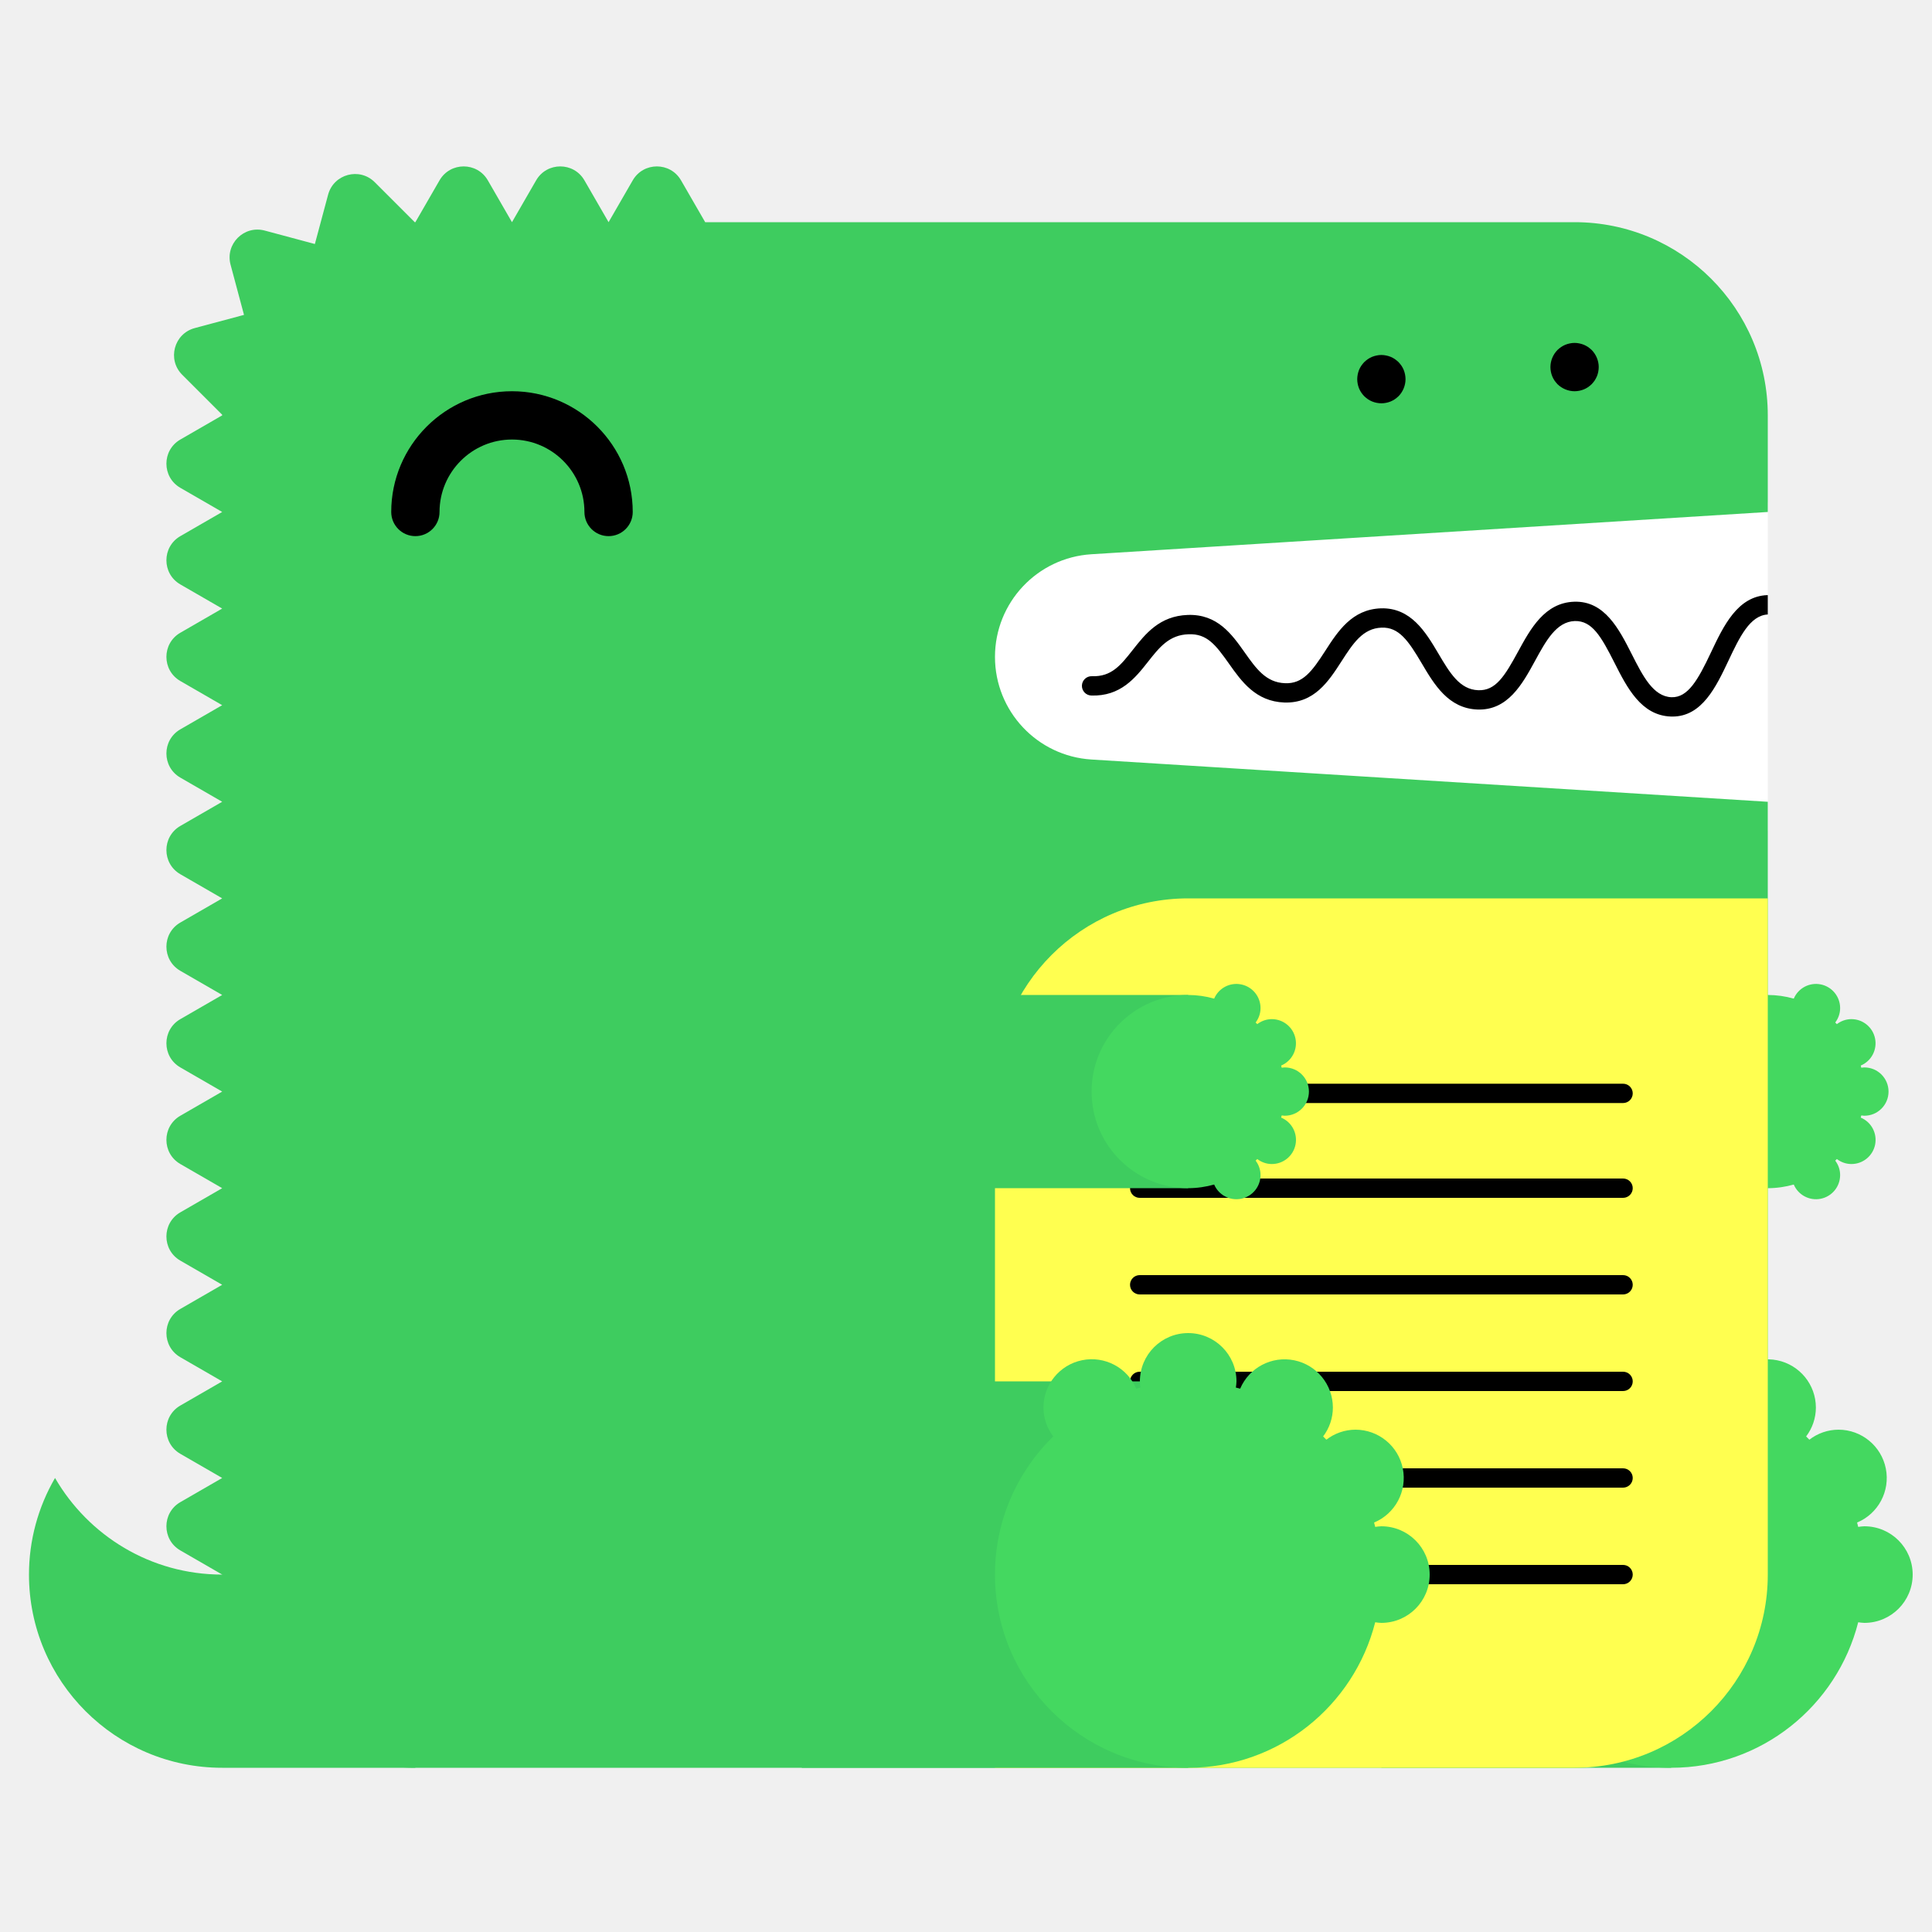
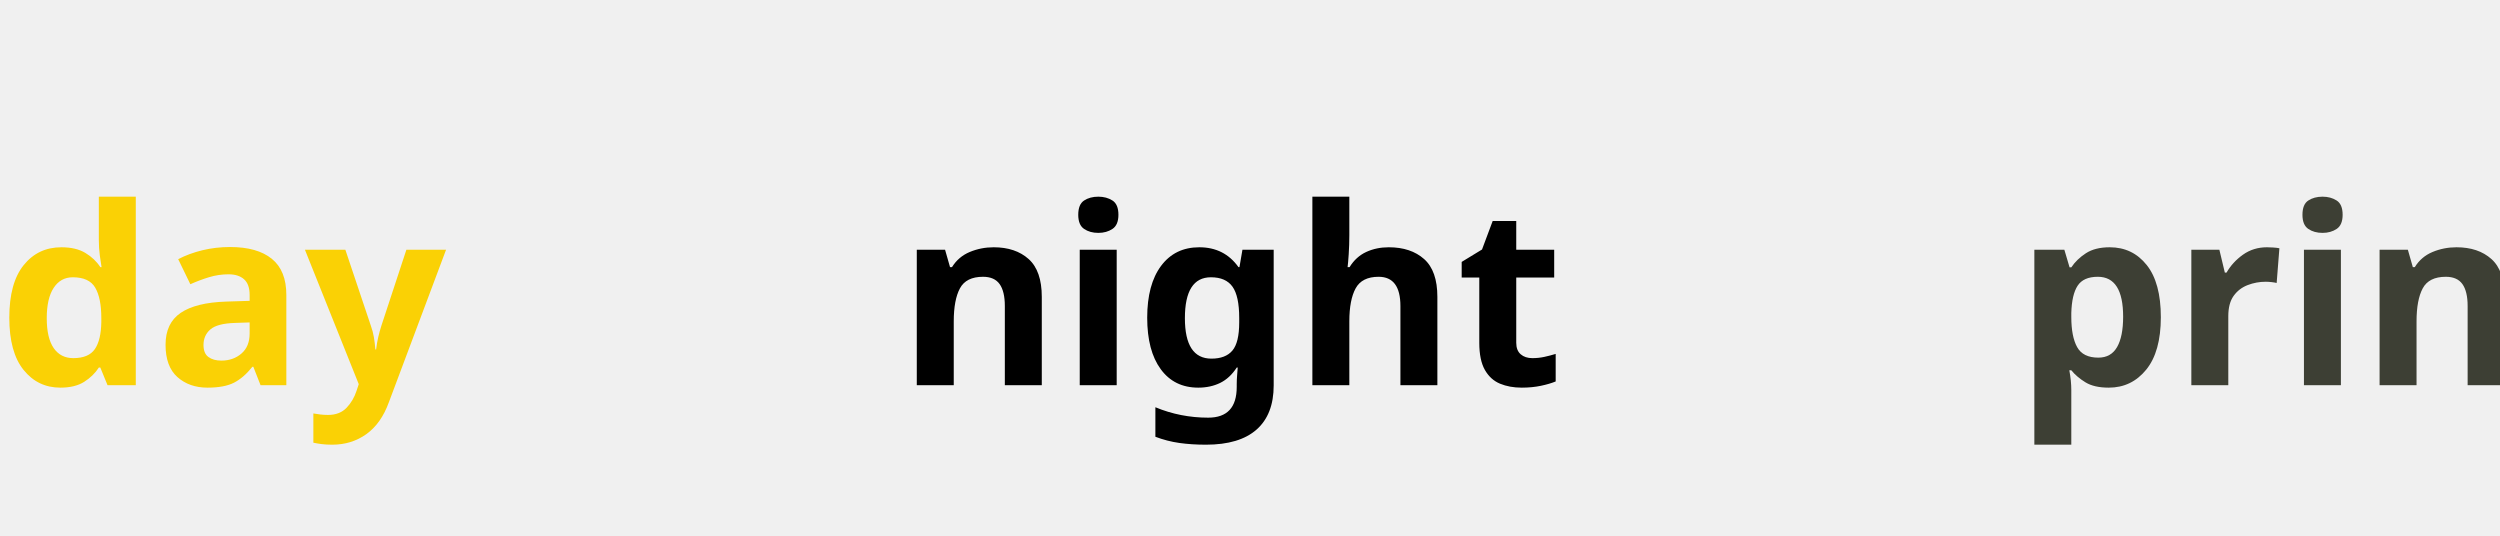
- <svg xmlns="http://www.w3.org/2000/svg" width="200" height="200" viewBox="0 0 200 200">
-   <g fill="none" fill-rule="evenodd">
-     <path fill="#FFF" d="M99 52h84v34H99z" />
-     <path d="M23 163c-7.398 0-13.843-4.027-17.303-10A19.886 19.886 0 0 0 3 163c0 11.046 8.954 20 20 20h20v-20H23z" fill="#3ECC5F" />
-     <path d="M112.98 57.376L183 53V43c0-11.046-8.954-20-20-20H73l-2.5-4.33c-1.112-1.925-3.889-1.925-5 0L63 23l-2.5-4.33c-1.111-1.925-3.889-1.925-5 0L53 23l-2.5-4.33c-1.111-1.925-3.889-1.925-5 0L43 23c-.022 0-.042.003-.065.003l-4.142-4.141c-1.57-1.571-4.252-.853-4.828 1.294l-1.369 5.104-5.192-1.392c-2.148-.575-4.111 1.389-3.535 3.536l1.39 5.193-5.102 1.367c-2.148.576-2.867 3.259-1.296 4.83l4.142 4.142c0 .021-.003.042-.003.064l-4.33 2.5c-1.925 1.111-1.925 3.889 0 5L23 53l-4.33 2.5c-1.925 1.111-1.925 3.889 0 5L23 63l-4.33 2.5c-1.925 1.111-1.925 3.889 0 5L23 73l-4.33 2.5c-1.925 1.111-1.925 3.889 0 5L23 83l-4.33 2.5c-1.925 1.111-1.925 3.889 0 5L23 93l-4.33 2.5c-1.925 1.111-1.925 3.889 0 5L23 103l-4.33 2.5c-1.925 1.111-1.925 3.889 0 5L23 113l-4.33 2.5c-1.925 1.111-1.925 3.889 0 5L23 123l-4.33 2.5c-1.925 1.111-1.925 3.889 0 5L23 133l-4.33 2.5c-1.925 1.111-1.925 3.889 0 5L23 143l-4.33 2.5c-1.925 1.111-1.925 3.889 0 5L23 153l-4.33 2.5c-1.925 1.111-1.925 3.889 0 5L23 163c0 11.046 8.954 20 20 20h120c11.046 0 20-8.954 20-20V83l-70.02-4.376A10.645 10.645 0 0 1 103 68c0-5.621 4.37-10.273 9.98-10.624" fill="#3ECC5F" />
-     <path fill="#3ECC5F" d="M143 183h30v-40h-30z" />
-     <path d="M193 158c-.219 0-.428.037-.639.064-.038-.15-.074-.301-.116-.451A5 5 0 0 0 190.32 148a4.96 4.96 0 0 0-3.016 1.036 26.531 26.531 0 0 0-.335-.336 4.955 4.955 0 0 0 1.011-2.987 5 5 0 0 0-9.599-1.959c-.148-.042-.297-.077-.445-.115.027-.211.064-.42.064-.639a5 5 0 0 0-5-5 5 5 0 0 0-5 5c0 .219.037.428.064.639-.148.038-.297.073-.445.115a4.998 4.998 0 0 0-9.599 1.959c0 1.125.384 2.151 1.011 2.987-3.717 3.632-6.031 8.693-6.031 14.3 0 11.046 8.954 20 20 20 9.339 0 17.16-6.41 19.361-15.064.211.027.42.064.639.064a5 5 0 0 0 5-5 5 5 0 0 0-5-5" fill="#44D860" />
-     <path fill="#3ECC5F" d="M153 123h30v-20h-30z" />
-     <path d="M193 115.5a2.5 2.5 0 1 0 0-5c-.109 0-.214.019-.319.032-.02-.075-.037-.15-.058-.225a2.501 2.501 0 0 0-.963-4.807c-.569 0-1.088.197-1.508.518a6.653 6.653 0 0 0-.168-.168c.314-.417.506-.931.506-1.494a2.5 2.5 0 0 0-4.8-.979A9.987 9.987 0 0 0 183 103c-5.522 0-10 4.478-10 10s4.478 10 10 10c.934 0 1.833-.138 2.69-.377a2.5 2.5 0 0 0 4.8-.979c0-.563-.192-1.077-.506-1.494.057-.055.113-.111.168-.168.42.321.939.518 1.508.518a2.5 2.5 0 0 0 .963-4.807c.021-.074.038-.15.058-.225.105.013.21.032.319.032" fill="#44D860" />
-     <path d="M63 55.5a2.5 2.5 0 0 1-2.5-2.5c0-4.136-3.364-7.5-7.5-7.5s-7.5 3.364-7.5 7.5a2.5 2.5 0 1 1-5 0c0-6.893 5.607-12.5 12.5-12.5S65.5 46.107 65.5 53a2.5 2.5 0 0 1-2.5 2.5" fill="#000" />
-     <path d="M103 183h60c11.046 0 20-8.954 20-20V93h-60c-11.046 0-20 8.954-20 20v70z" fill="#FFFF50" />
-     <path d="M168.02 124h-50.04a1 1 0 1 1 0-2h50.04a1 1 0 1 1 0 2m0 20h-50.04a1 1 0 1 1 0-2h50.04a1 1 0 1 1 0 2m0 20h-50.04a1 1 0 1 1 0-2h50.04a1 1 0 1 1 0 2m0-49.814h-50.04a1 1 0 1 1 0-2h50.04a1 1 0 1 1 0 2m0 19.814h-50.04a1 1 0 1 1 0-2h50.04a1 1 0 1 1 0 2m0 20h-50.04a1 1 0 1 1 0-2h50.04a1 1 0 1 1 0 2M183 61.611c-.012 0-.022-.006-.034-.005-3.09.105-4.552 3.196-5.842 5.923-1.346 2.85-2.387 4.703-4.093 4.647-1.889-.068-2.969-2.202-4.113-4.46-1.314-2.594-2.814-5.536-5.963-5.426-3.046.104-4.513 2.794-5.807 5.167-1.377 2.528-2.314 4.065-4.121 3.994-1.927-.07-2.951-1.805-4.136-3.813-1.321-2.236-2.848-4.75-5.936-4.664-2.994.103-4.465 2.385-5.763 4.4-1.373 2.13-2.335 3.428-4.165 3.351-1.973-.07-2.992-1.51-4.171-3.177-1.324-1.873-2.816-3.993-5.895-3.89-2.928.1-4.399 1.97-5.696 3.618-1.232 1.564-2.194 2.802-4.229 2.724a1 1 0 0 0-.072 2c3.017.101 4.545-1.8 5.872-3.487 1.177-1.496 2.193-2.787 4.193-2.855 1.926-.082 2.829 1.115 4.195 3.045 1.297 1.834 2.769 3.914 5.731 4.021 3.103.104 4.596-2.215 5.918-4.267 1.182-1.834 2.202-3.417 4.15-3.484 1.793-.067 2.769 1.35 4.145 3.681 1.297 2.197 2.766 4.686 5.787 4.796 3.125.108 4.634-2.62 5.949-5.035 1.139-2.088 2.214-4.06 4.119-4.126 1.793-.042 2.728 1.595 4.111 4.33 1.292 2.553 2.757 5.445 5.825 5.556l.169.003c3.064 0 4.518-3.075 5.805-5.794 1.139-2.41 2.217-4.68 4.067-4.773v-2z" fill="#000" />
-     <path fill="#3ECC5F" d="M83 183h40v-40H83z" />
-     <path d="M143 158c-.219 0-.428.037-.639.064-.038-.15-.074-.301-.116-.451A5 5 0 0 0 140.32 148a4.96 4.96 0 0 0-3.016 1.036 26.531 26.531 0 0 0-.335-.336 4.955 4.955 0 0 0 1.011-2.987 5 5 0 0 0-9.599-1.959c-.148-.042-.297-.077-.445-.115.027-.211.064-.42.064-.639a5 5 0 0 0-5-5 5 5 0 0 0-5 5c0 .219.037.428.064.639-.148.038-.297.073-.445.115a4.998 4.998 0 0 0-9.599 1.959c0 1.125.384 2.151 1.011 2.987-3.717 3.632-6.031 8.693-6.031 14.3 0 11.046 8.954 20 20 20 9.339 0 17.16-6.41 19.361-15.064.211.027.42.064.639.064a5 5 0 0 0 5-5 5 5 0 0 0-5-5" fill="#44D860" />
-     <path fill="#3ECC5F" d="M83 123h40v-20H83z" />
-     <path d="M133 115.5a2.5 2.5 0 1 0 0-5c-.109 0-.214.019-.319.032-.02-.075-.037-.15-.058-.225a2.501 2.501 0 0 0-.963-4.807c-.569 0-1.088.197-1.508.518a6.653 6.653 0 0 0-.168-.168c.314-.417.506-.931.506-1.494a2.5 2.5 0 0 0-4.8-.979A9.987 9.987 0 0 0 123 103c-5.522 0-10 4.478-10 10s4.478 10 10 10c.934 0 1.833-.138 2.69-.377a2.5 2.5 0 0 0 4.8-.979c0-.563-.192-1.077-.506-1.494.057-.055.113-.111.168-.168.42.321.939.518 1.508.518a2.5 2.5 0 0 0 .963-4.807c.021-.074.038-.15.058-.225.105.013.21.032.319.032" fill="#44D860" />
-     <path d="M143 41.75c-.16 0-.33-.02-.49-.05a2.52 2.52 0 0 1-.47-.14c-.15-.06-.29-.14-.431-.23-.13-.09-.259-.2-.38-.31-.109-.12-.219-.24-.309-.38s-.17-.28-.231-.43a2.619 2.619 0 0 1-.189-.96c0-.16.02-.33.05-.49.03-.16.08-.31.139-.47.061-.15.141-.29.231-.43.09-.13.2-.26.309-.38.121-.11.25-.22.38-.31.141-.09.281-.17.431-.23.149-.06.31-.11.47-.14.32-.07.65-.07.98 0 .159.03.32.08.47.14.149.06.29.14.43.23.13.09.259.2.38.31.11.12.22.25.31.38.09.14.17.28.23.43.06.16.11.31.14.47.029.16.05.33.05.49 0 .66-.271 1.31-.73 1.77-.121.11-.25.22-.38.31-.14.09-.281.17-.43.23a2.565 2.565 0 0 1-.96.19m20-1.25c-.66 0-1.3-.27-1.771-.73a3.802 3.802 0 0 1-.309-.38c-.09-.14-.17-.28-.231-.43a2.619 2.619 0 0 1-.189-.96c0-.66.27-1.3.729-1.77.121-.11.25-.22.38-.31.141-.09.281-.17.431-.23.149-.06.31-.11.47-.14.32-.07.66-.07.98 0 .159.03.32.08.47.14.149.06.29.14.43.23.13.09.259.2.38.31.459.47.73 1.11.73 1.77 0 .16-.021.33-.05.49-.03.16-.08.32-.14.47-.07.15-.14.29-.23.43-.09.13-.2.26-.31.38-.121.11-.25.22-.38.31-.14.09-.281.17-.43.23a2.565 2.565 0 0 1-.96.19" fill="#000" />
+ <svg xmlns="http://www.w3.org/2000/svg" version="1.1" width="5040" height="1080" viewBox="0 0 5040 1080" xml:space="preserve">
+   <defs />
+   <rect x="0" y="0" width="100%" height="100%" fill="transparent" />
+   <g transform="translate(2520, 600)" text-anchor="middle" dominant-baseline="middle">
+     <text font-family="Raleway" font-size="500" font-weight="900">
+       <tspan fill="rgb(250,209,5)">day</tspan>
+       <tspan fill="rgb(0,0,0)">night</tspan>
+       <tspan font-weight="700" fill="rgb(61,63,52)">print</tspan>
+     </text>
  </g>
</svg>
